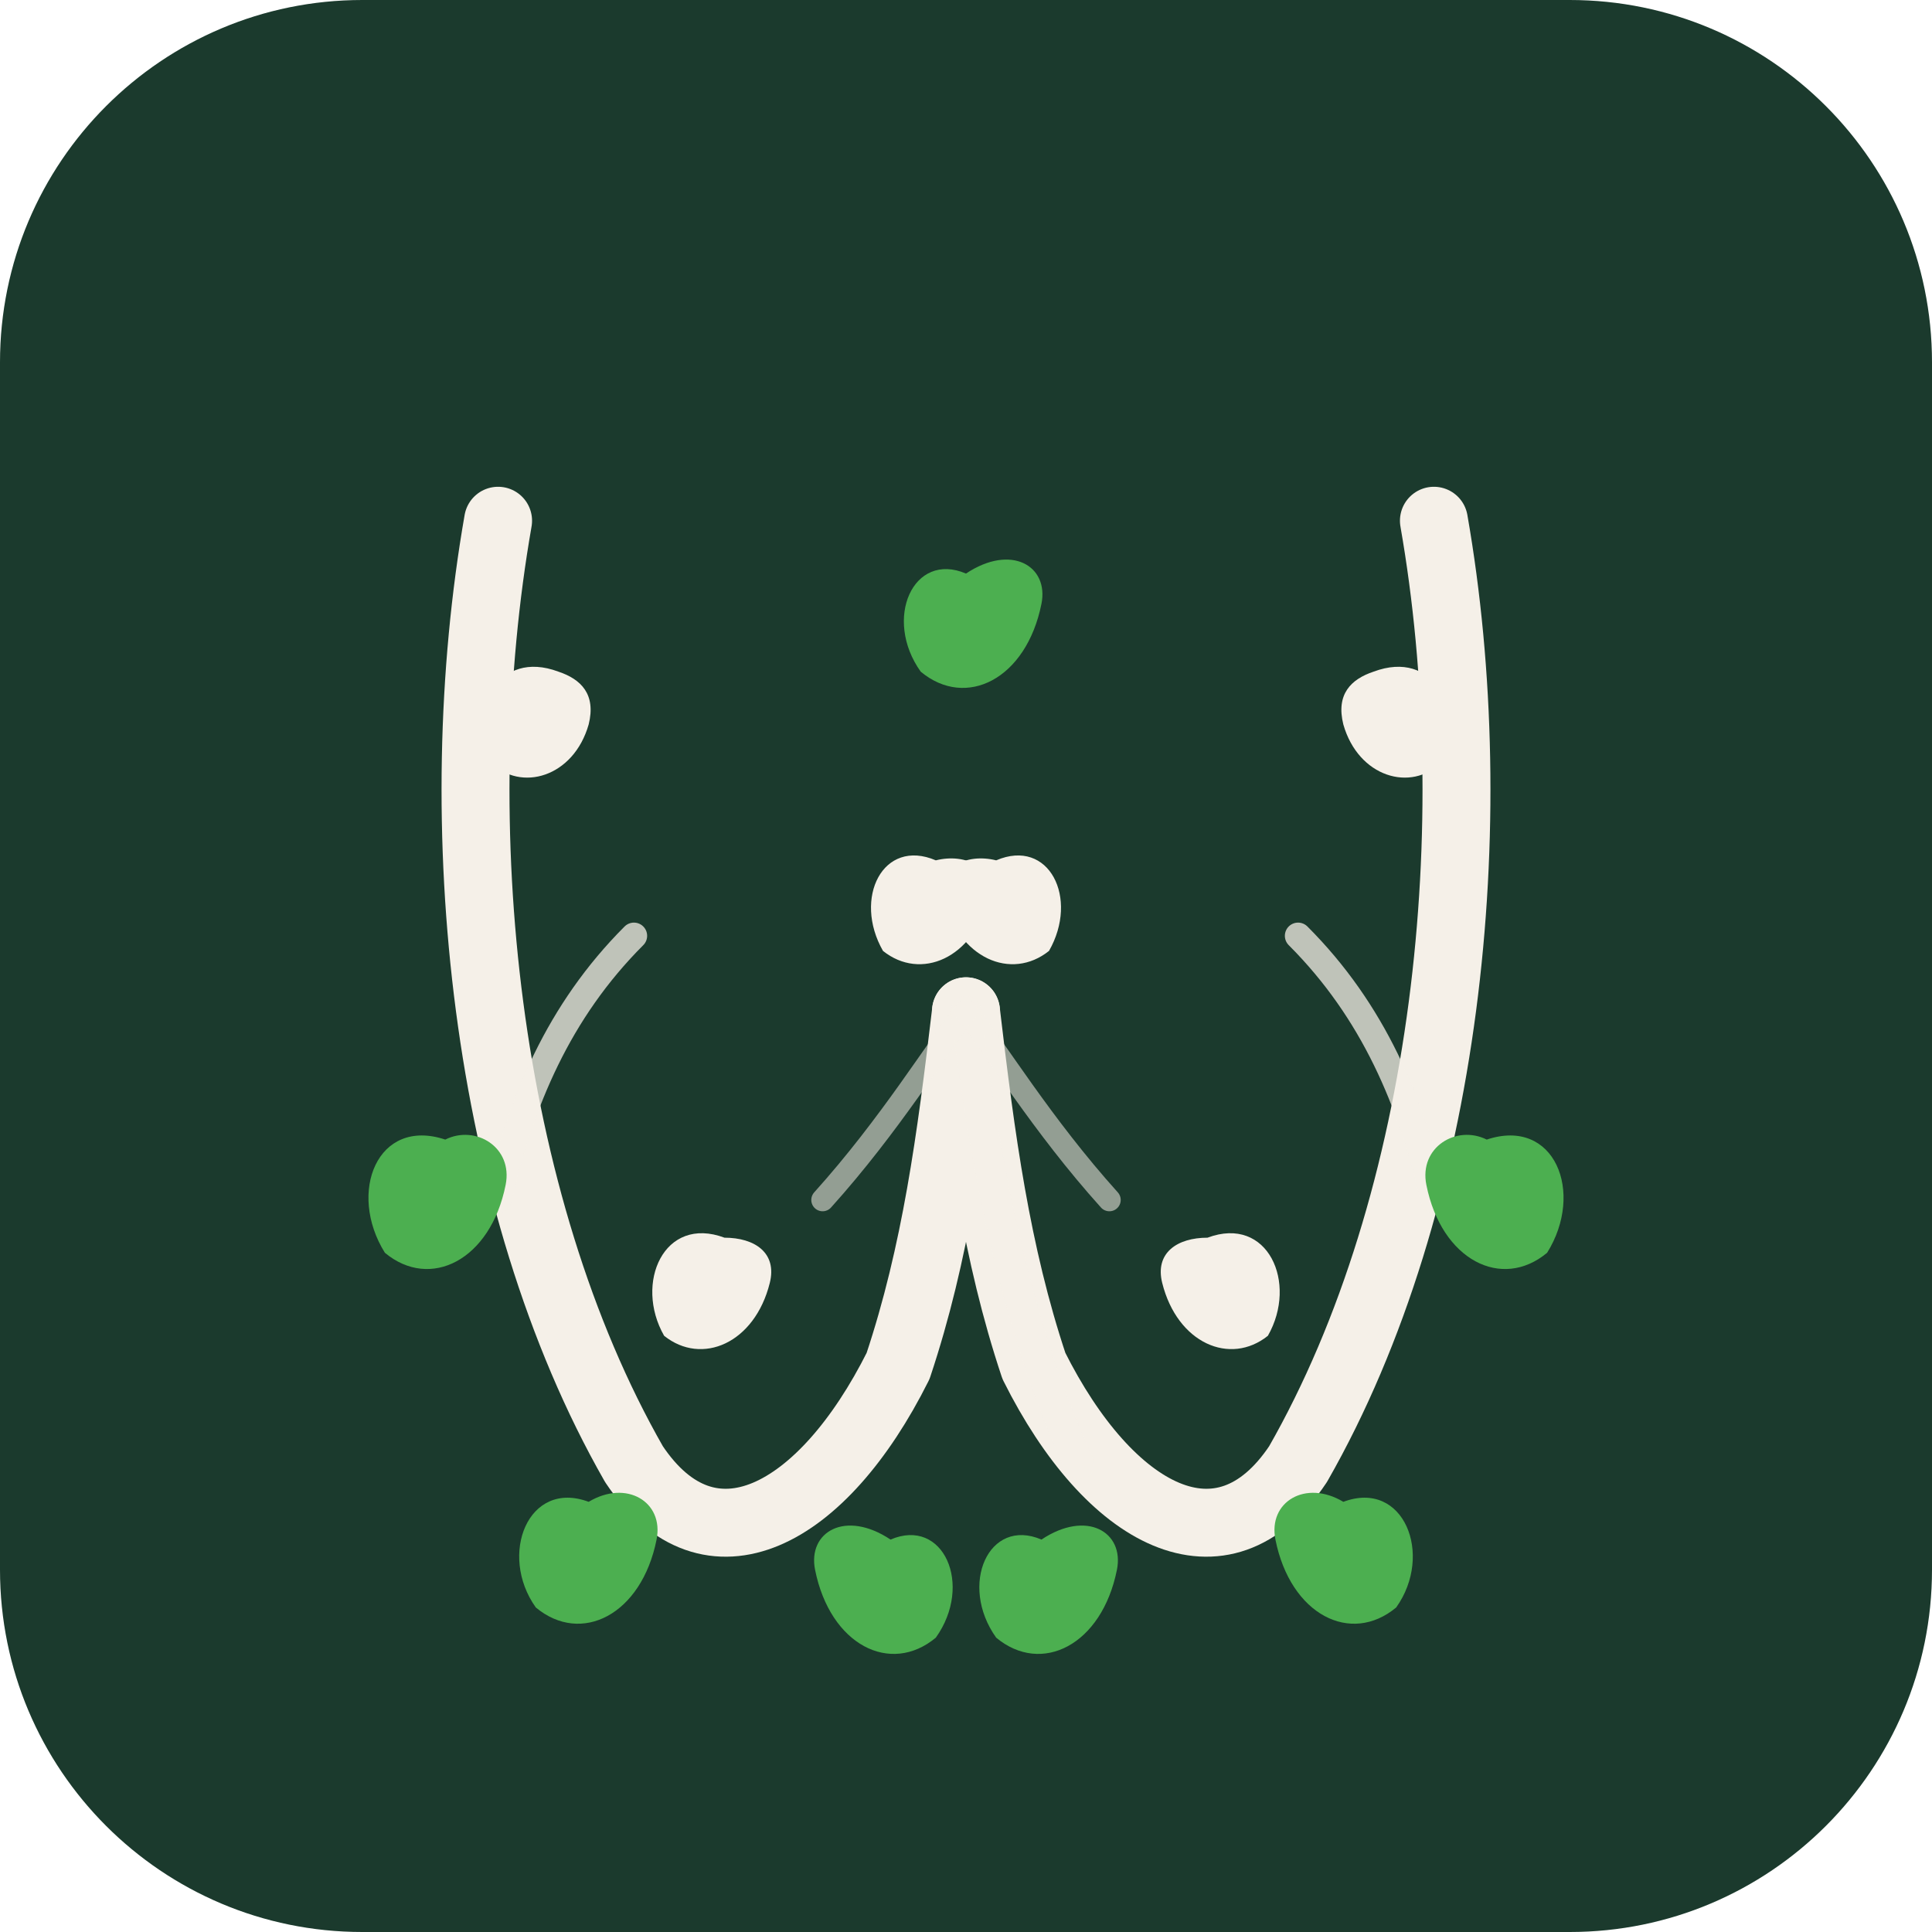
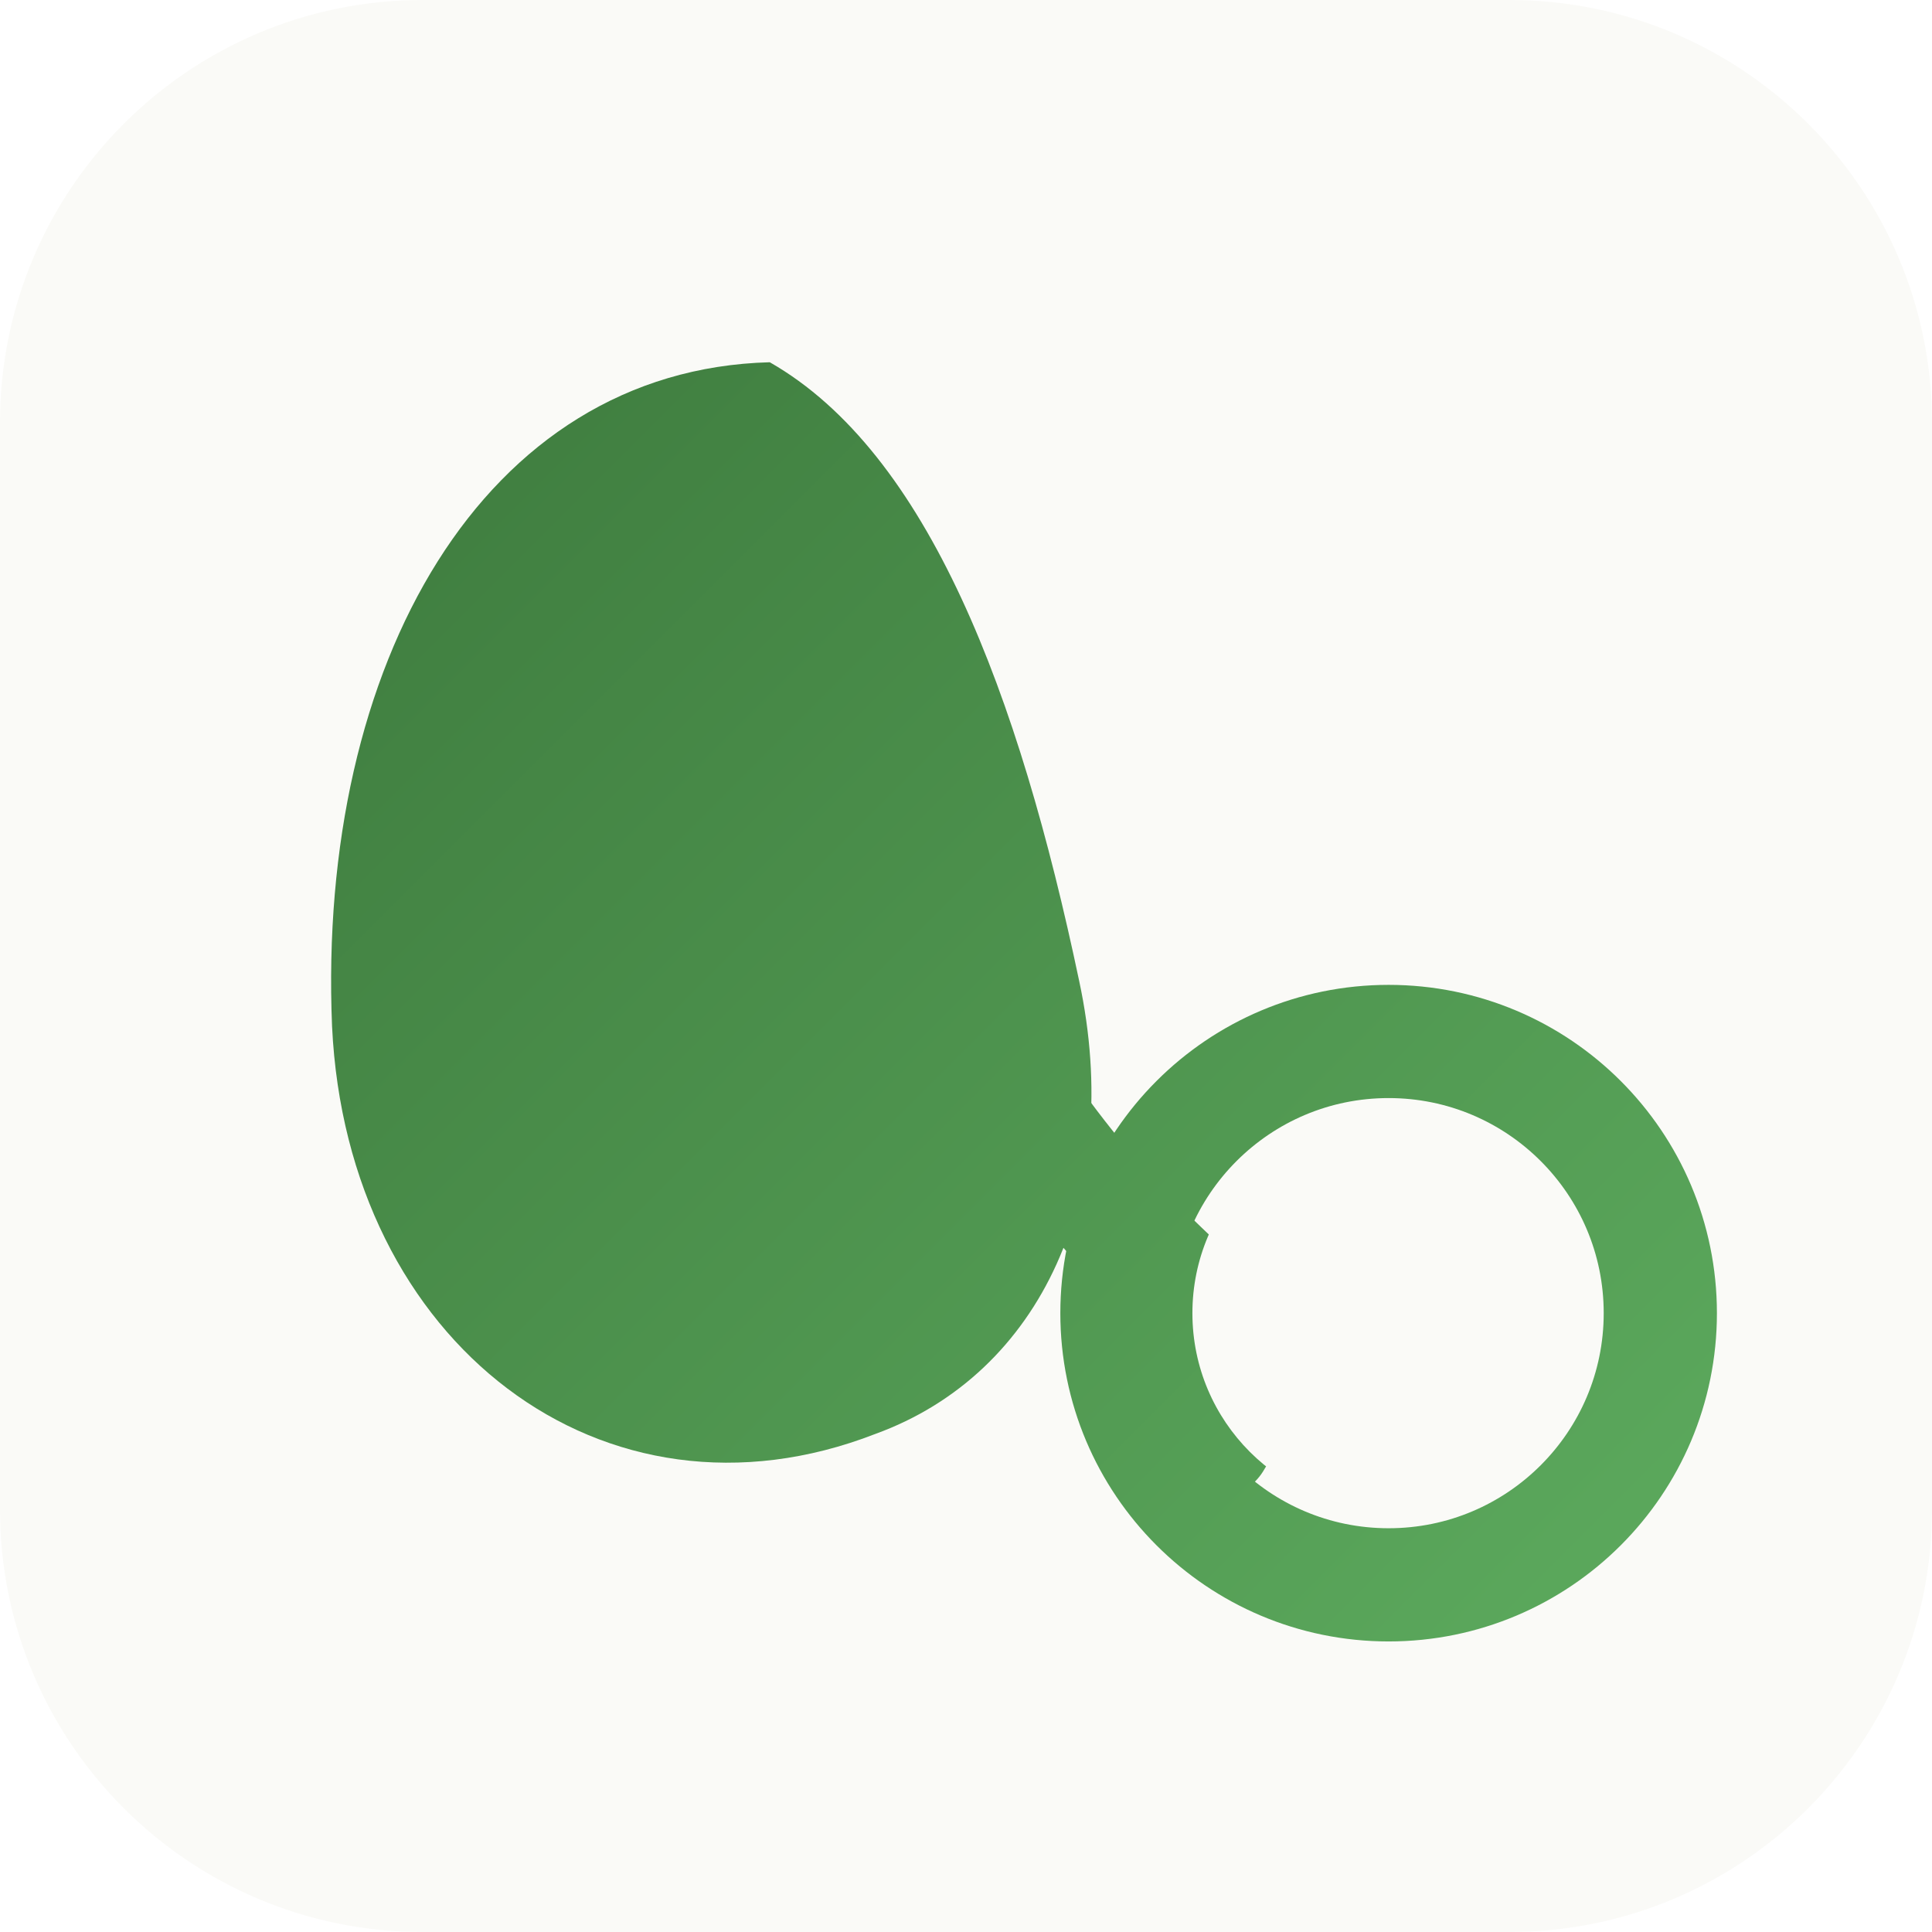
<svg xmlns="http://www.w3.org/2000/svg" width="512" height="512" viewBox="0 0 512 512" fill="none" role="img" aria-label="Wilder">
-   <rect width="512" height="512" rx="96" fill="#1B3A2D" />
-   <g fill="none" stroke="#F5F0E8" stroke-linecap="round" stroke-linejoin="round">
-     <path d="M 132 138          C 118 218, 128 318, 168 388          C 188 418, 218 402, 238 362          C 248 332, 252 302, 256 268" stroke-width="18" />
-     <path d="M 380 138          C 394 218, 384 318, 344 388          C 324 418, 294 402, 274 362          C 264 332, 260 302, 256 268" stroke-width="18" />
-     <path d="M 168 248 C 148 268, 138 292, 132 318" stroke-width="7" opacity="0.75" />
-     <path d="M 344 248 C 364 268, 374 292, 380 318" stroke-width="7" opacity="0.75" />
-     <path d="M 256 268 C 262 318, 272 358, 286 388" stroke-width="8" opacity="0.7" />
-     <path d="M 218 318 C 236 298, 248 278, 256 268" stroke-width="6" opacity="0.55" />
-     <path d="M 294 318 C 276 298, 264 278, 256 268" stroke-width="6" opacity="0.55" />
-   </g>
-   <g fill="#F5F0E8">
-     <path d="M 148 178 C 132 172, 124 188, 130 202 C 138 210, 152 206, 156 192 C 158 184, 154 180, 148 178Z" />
-     <path d="M 364 178 C 380 172, 388 188, 382 202 C 374 210, 360 206, 356 192 C 354 184, 358 180, 364 178Z" />
-     <path d="M 192 328 C 176 322, 168 340, 176 354 C 186 362, 200 356, 204 340 C 206 332, 200 328, 192 328Z" />
-     <path d="M 320 328 C 336 322, 344 340, 336 354 C 326 362, 312 356, 308 340 C 306 332, 312 328, 320 328Z" />
-     <path d="M 248 228 C 234 222, 226 238, 234 252 C 244 260, 258 254, 262 238 C 264 230, 256 226, 248 228Z" />
-     <path d="M 264 228 C 278 222, 286 238, 278 252 C 268 260, 254 254, 250 238 C 248 230, 256 226, 264 228Z" />
-   </g>
-   <g fill="#4CAF50">
-     <path d="M 118 302 C 100 296, 92 316, 102 332 C 114 342, 130 334, 134 314 C 136 304, 126 298, 118 302Z" />
-     <path d="M 394 302 C 412 296, 420 316, 410 332 C 398 342, 382 334, 378 314 C 376 304, 386 298, 394 302Z" />
-     <path d="M 156 398 C 140 392, 132 412, 142 426 C 154 436, 170 428, 174 408 C 176 398, 166 392, 156 398Z" />
-     <path d="M 356 398 C 372 392, 380 412, 370 426 C 358 436, 342 428, 338 408 C 336 398, 346 392, 356 398Z" />
-     <path d="M 276 408 C 262 402, 254 420, 264 434 C 276 444, 292 436, 296 416 C 298 406, 288 400, 276 408Z" />
-     <path d="M 236 408 C 250 402, 258 420, 248 434 C 236 444, 220 436, 216 416 C 214 406, 224 400, 236 408Z" />
-     <path d="M 256 152 C 242 146, 234 164, 244 178 C 256 188, 272 180, 276 160 C 278 150, 268 144, 256 152Z" />
-   </g>
+   <defs>
+     <linearGradient id="wilder-icon-grad" x1="88" y1="88" x2="424" y2="424" gradientUnits="userSpaceOnUse">
+       <stop stop-color="#3D7A3D" />
+       <stop offset="1" stop-color="#5BA85C" />
+     </linearGradient>
+   </defs>
+   <rect width="512" height="512" rx="112" fill="#FAFAF7" />
+   <path fill="url(#wilder-icon-grad)" d="M204 96C128 98 84 176 88 272C92 356 160 408 232 380C276 364 298 316 286 260C270 184 246 120 204 96Z" />
+   <path d="M204 128C220 200 248 272 296 324C318 348 338 356 322 382" stroke="url(#wilder-icon-grad)" stroke-width="30" stroke-linecap="round" stroke-linejoin="round" />
+   <circle cx="368" cy="348" r="52" fill="#FAFAF7" />
+   <circle cx="368" cy="348" r="72" stroke="url(#wilder-icon-grad)" stroke-width="30" />
</svg>
